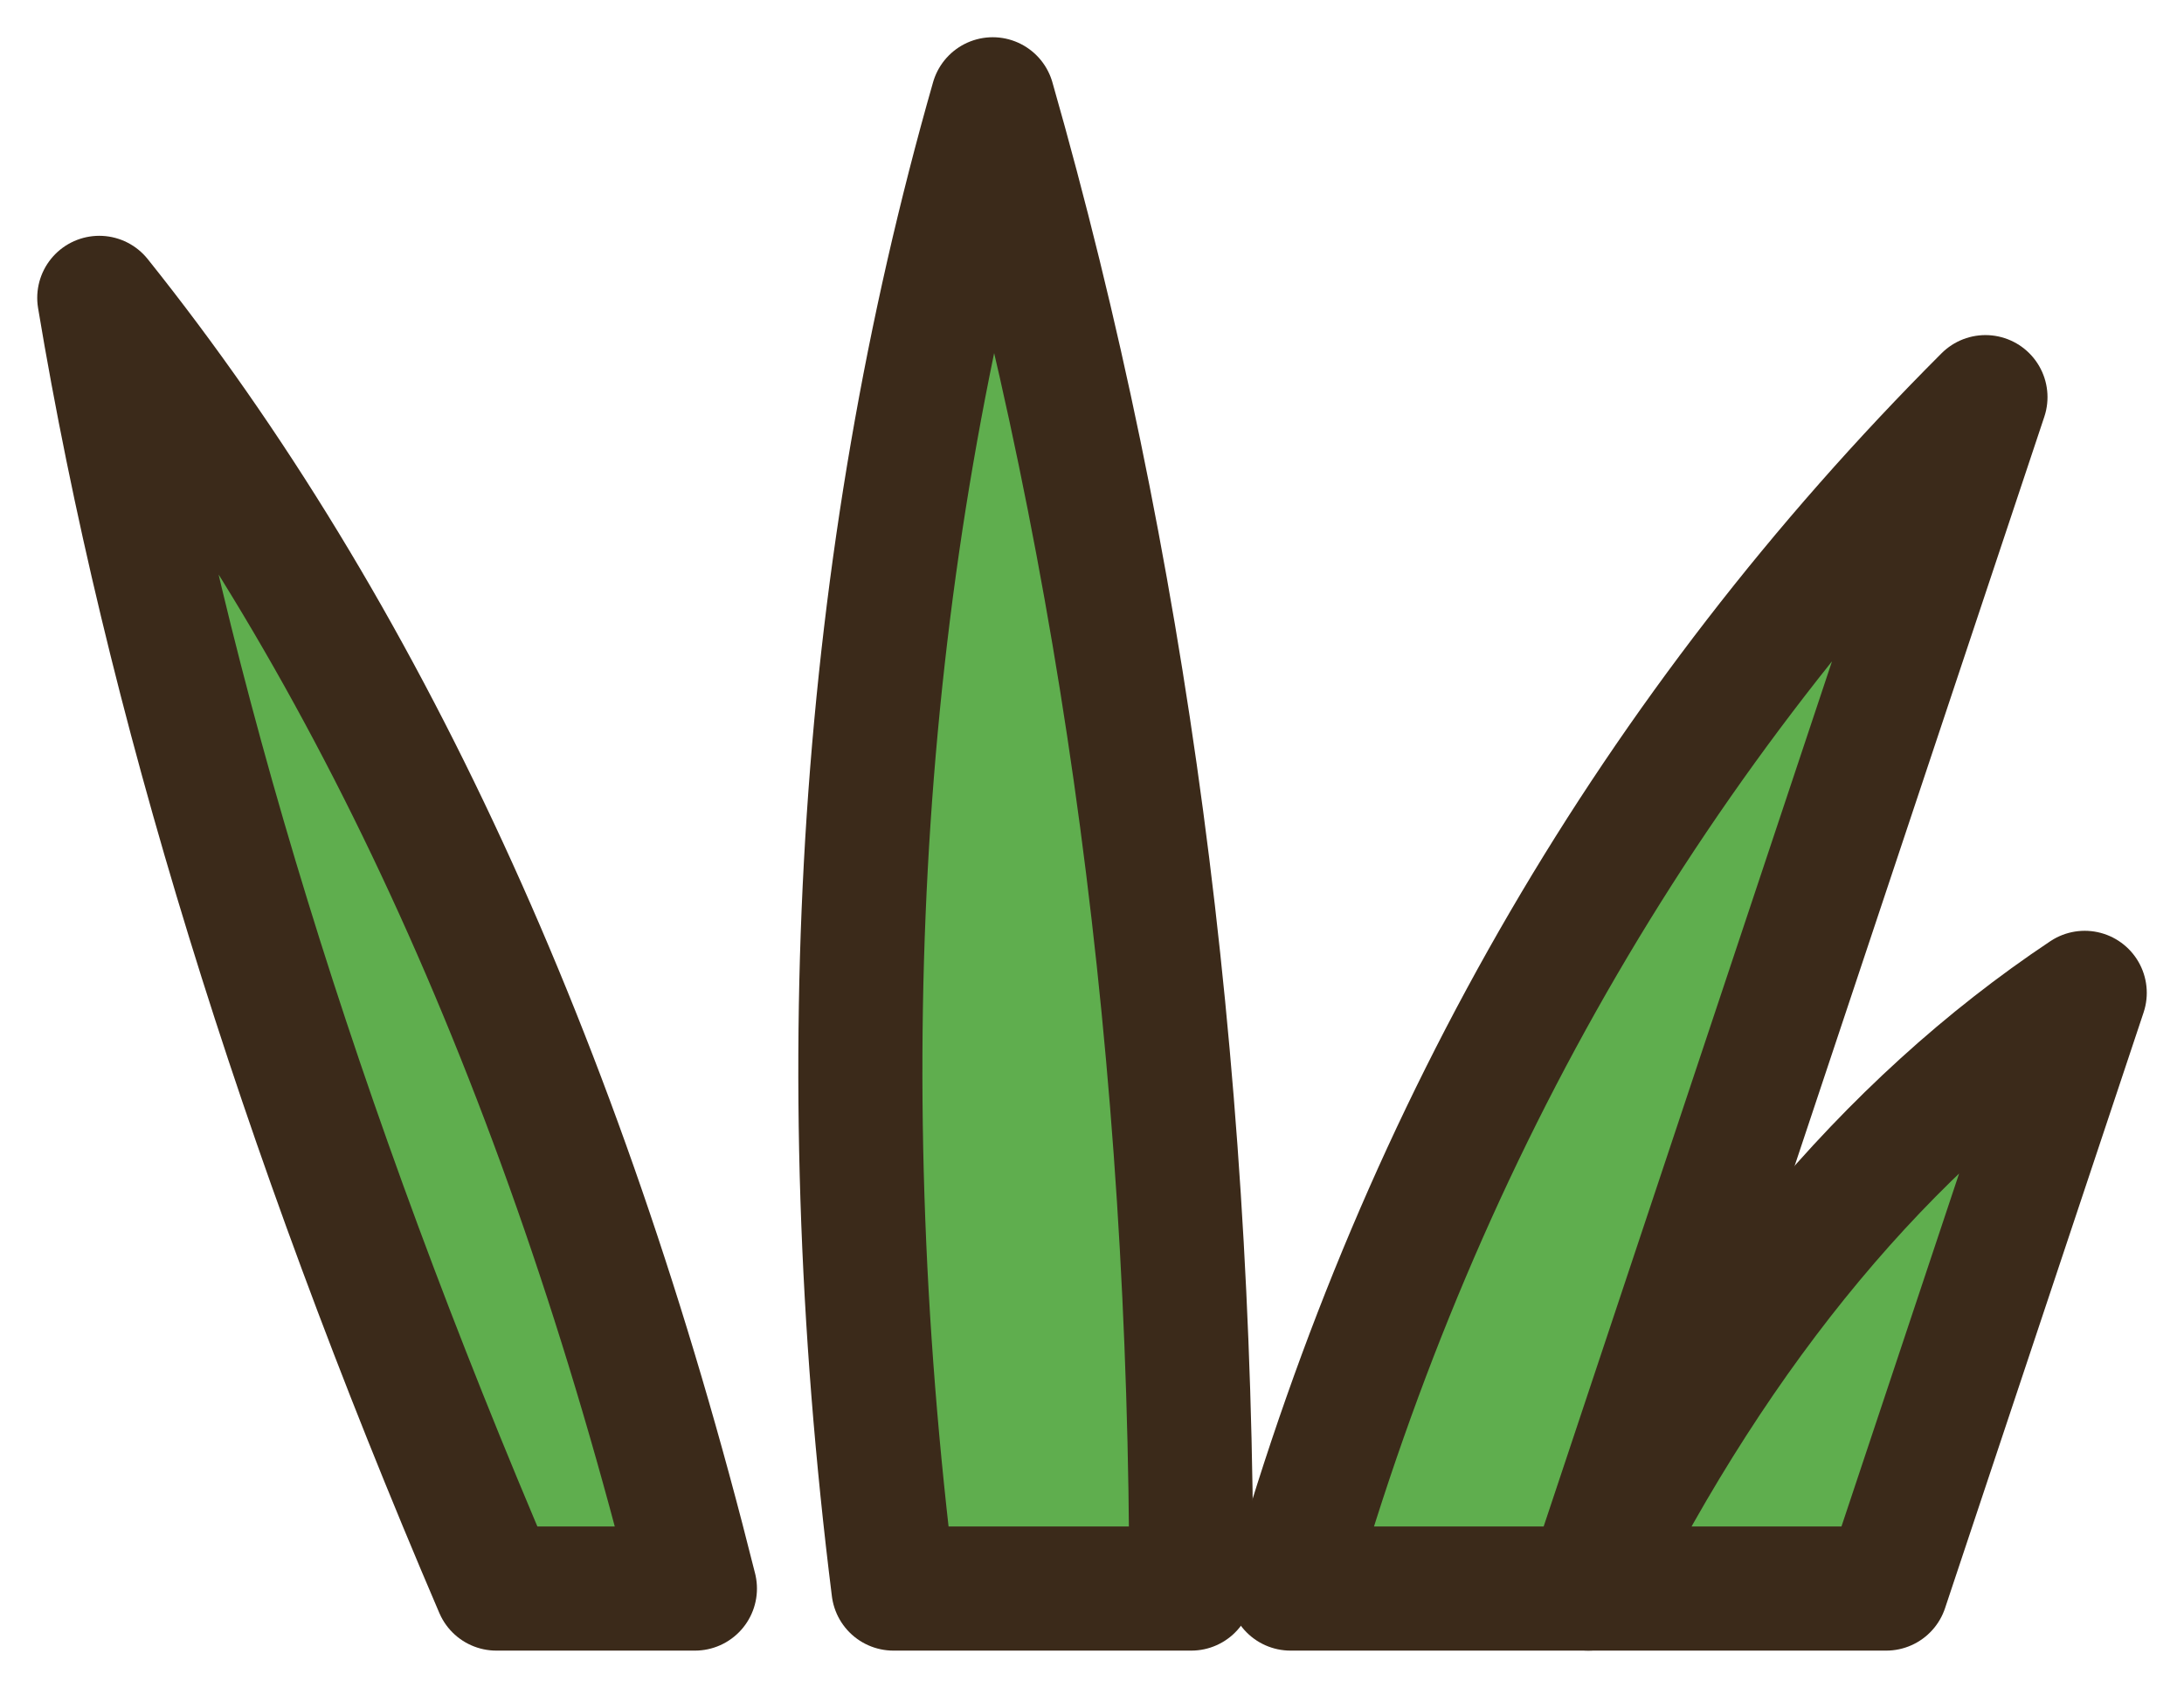
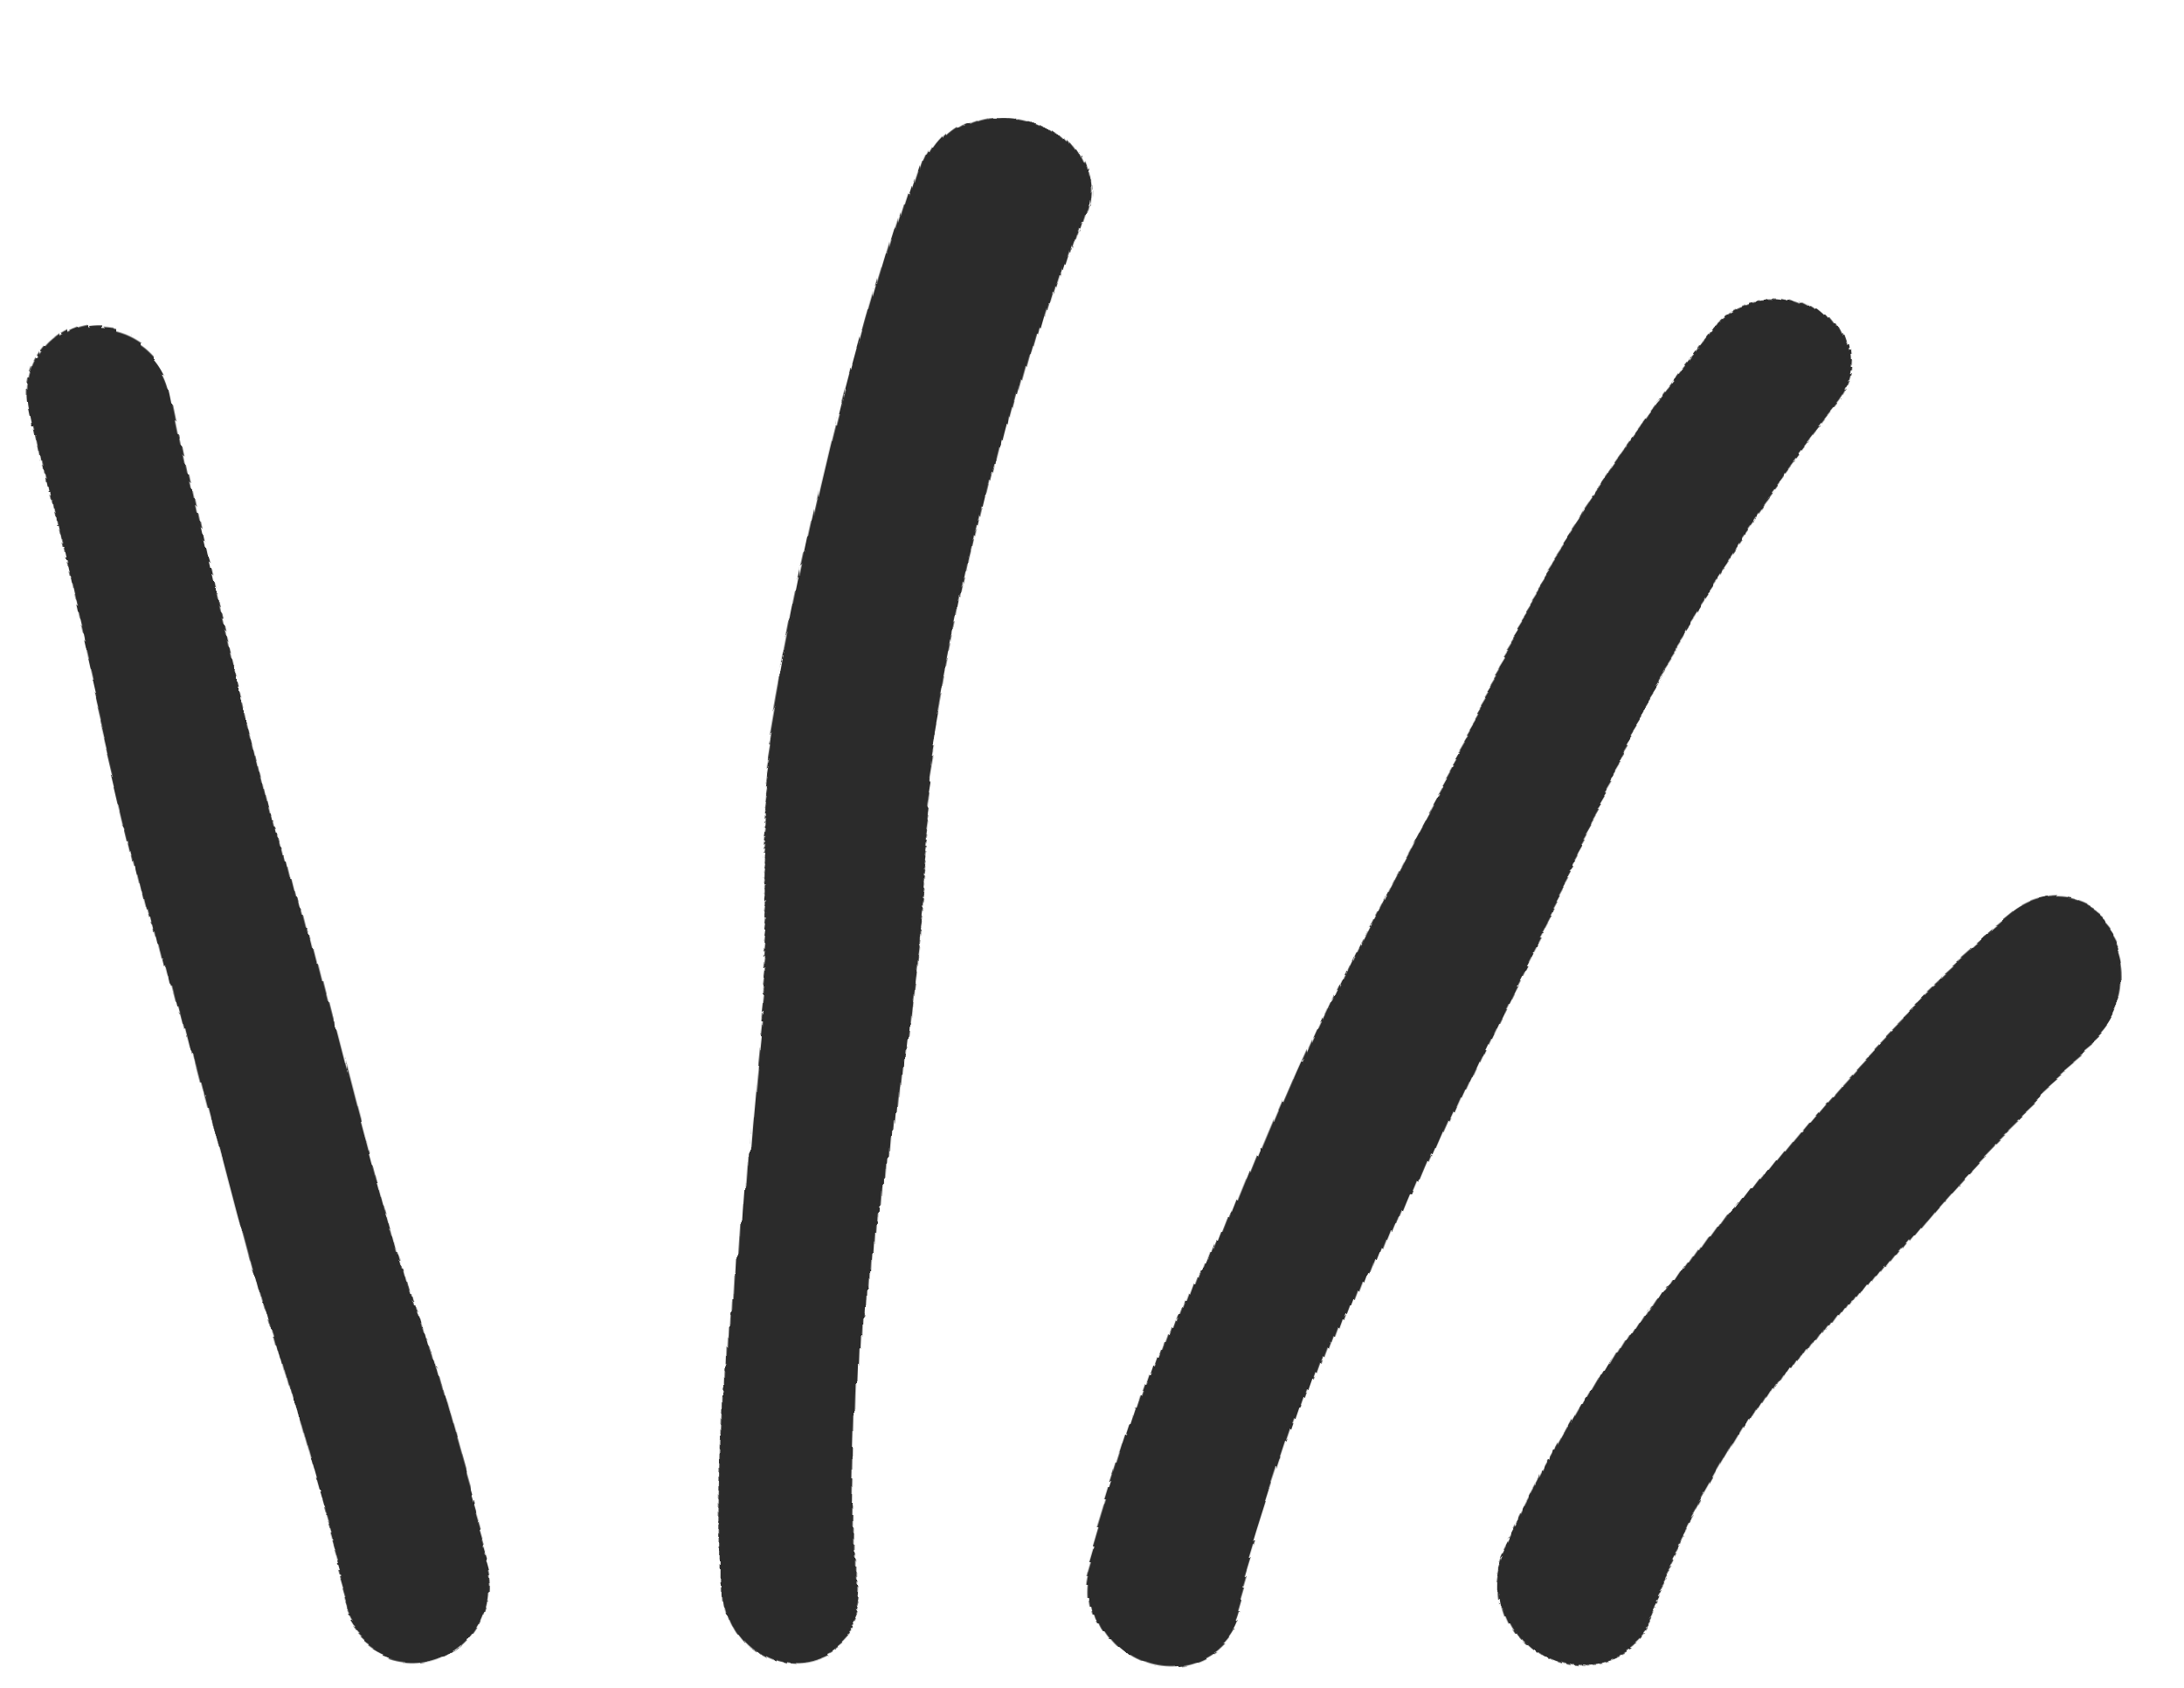
<svg xmlns="http://www.w3.org/2000/svg" width="44" height="34" viewBox="0 0 44 34">
-   <g fill="#5fae4e" stroke="#3b2a1a" stroke-width="2.5" stroke-linejoin="round">
-     <path d="M10 32 q-6 -14 -8 -26 q8 10 12 26 z" />
-     <path d="M18 32 q-2 -16 2 -30 q4 14 4 30 z" />
-     <path d="M26 32 q4 -14 14 -24 q-4 12 -8 24 z" />
-     <path d="M32 32 q4 -8 10 -12 q-2 6 -4 12 z" />
+   <defs>
+     <filter id="titrek" filterUnits="userSpaceOnUse" x="0" y="0" width="100%" height="100%">
+       <feTurbulence type="fractalNoise" baseFrequency="0.06" numOctaves="2" seed="24" result="g" />
+       <feDisplacementMap in="SourceGraphic" in2="g" scale="2.5" xChannelSelector="R" yChannelSelector="G" />
+     </filter>
+   </defs>
+   <g filter="url(#titrek)" stroke="#2b2b2b" stroke-width="3" stroke-linecap="round" stroke-linejoin="round">
+     <path d="M8 32 q-4 -14 -6 -24 M16 32 q0 -16 4 -28 M24 32 q4 -14 12 -24 M32 32 q4 -8 9 -12" fill="none" />
  </g>
</svg>
